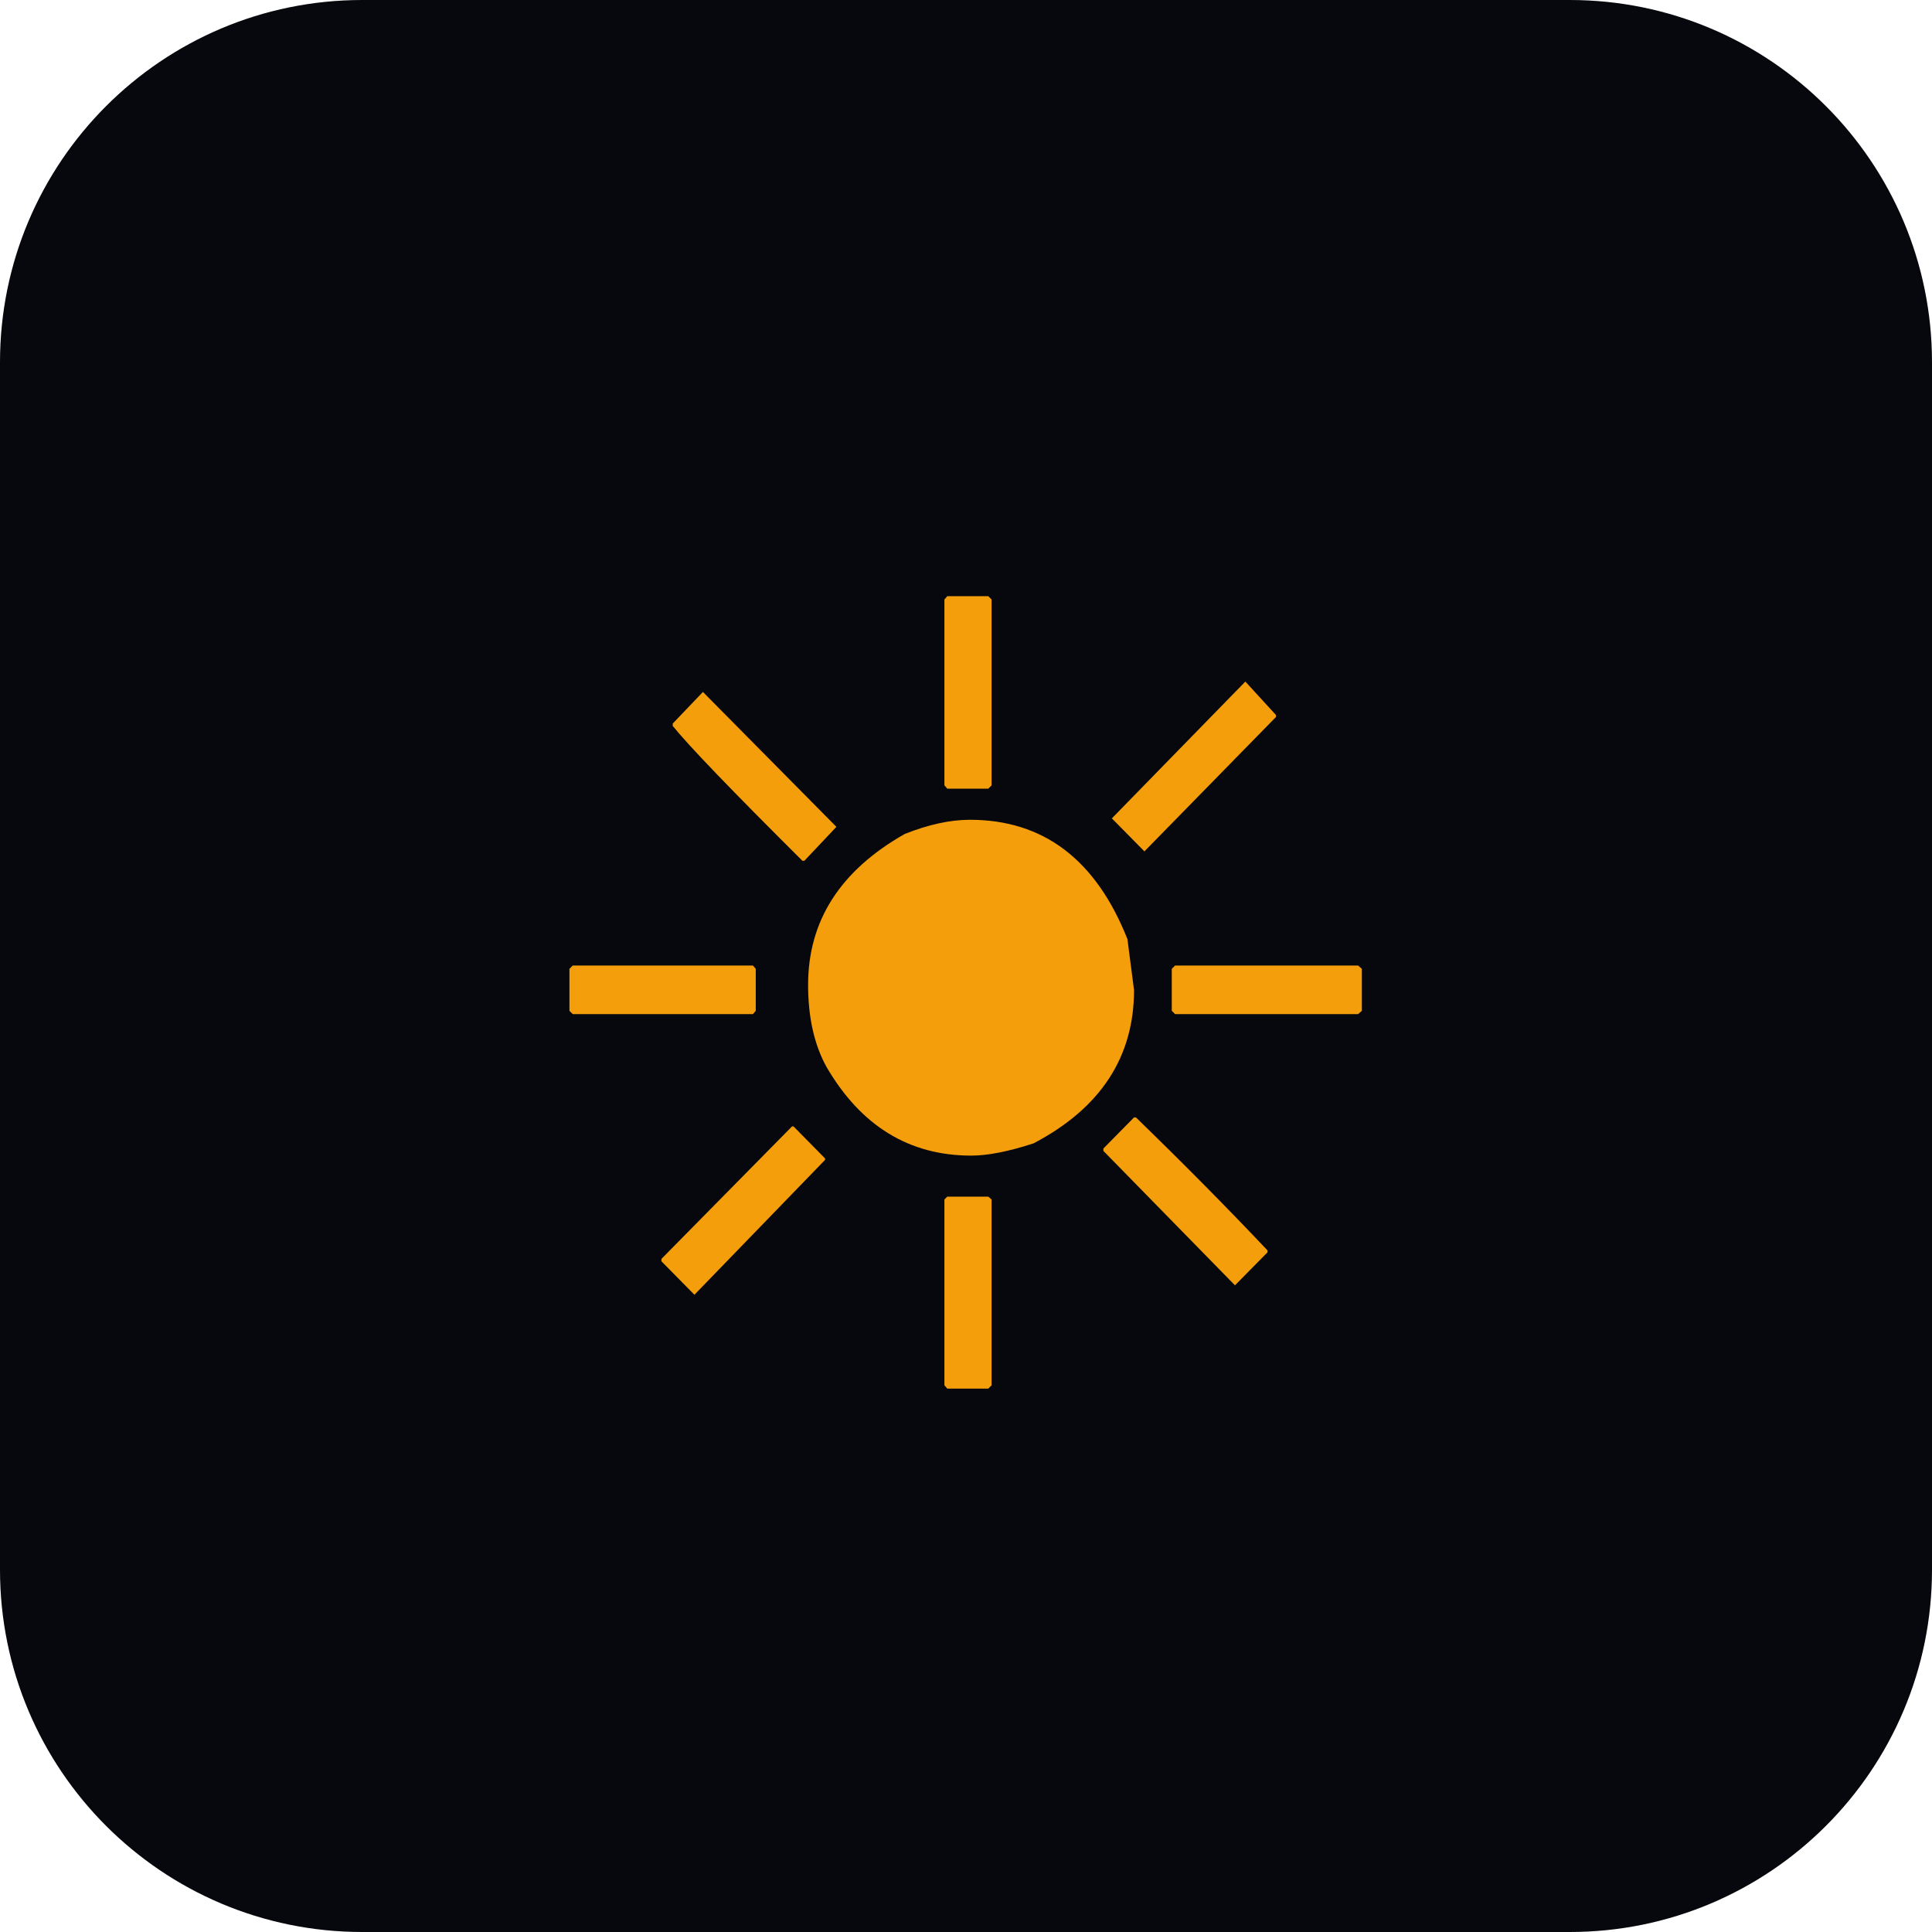
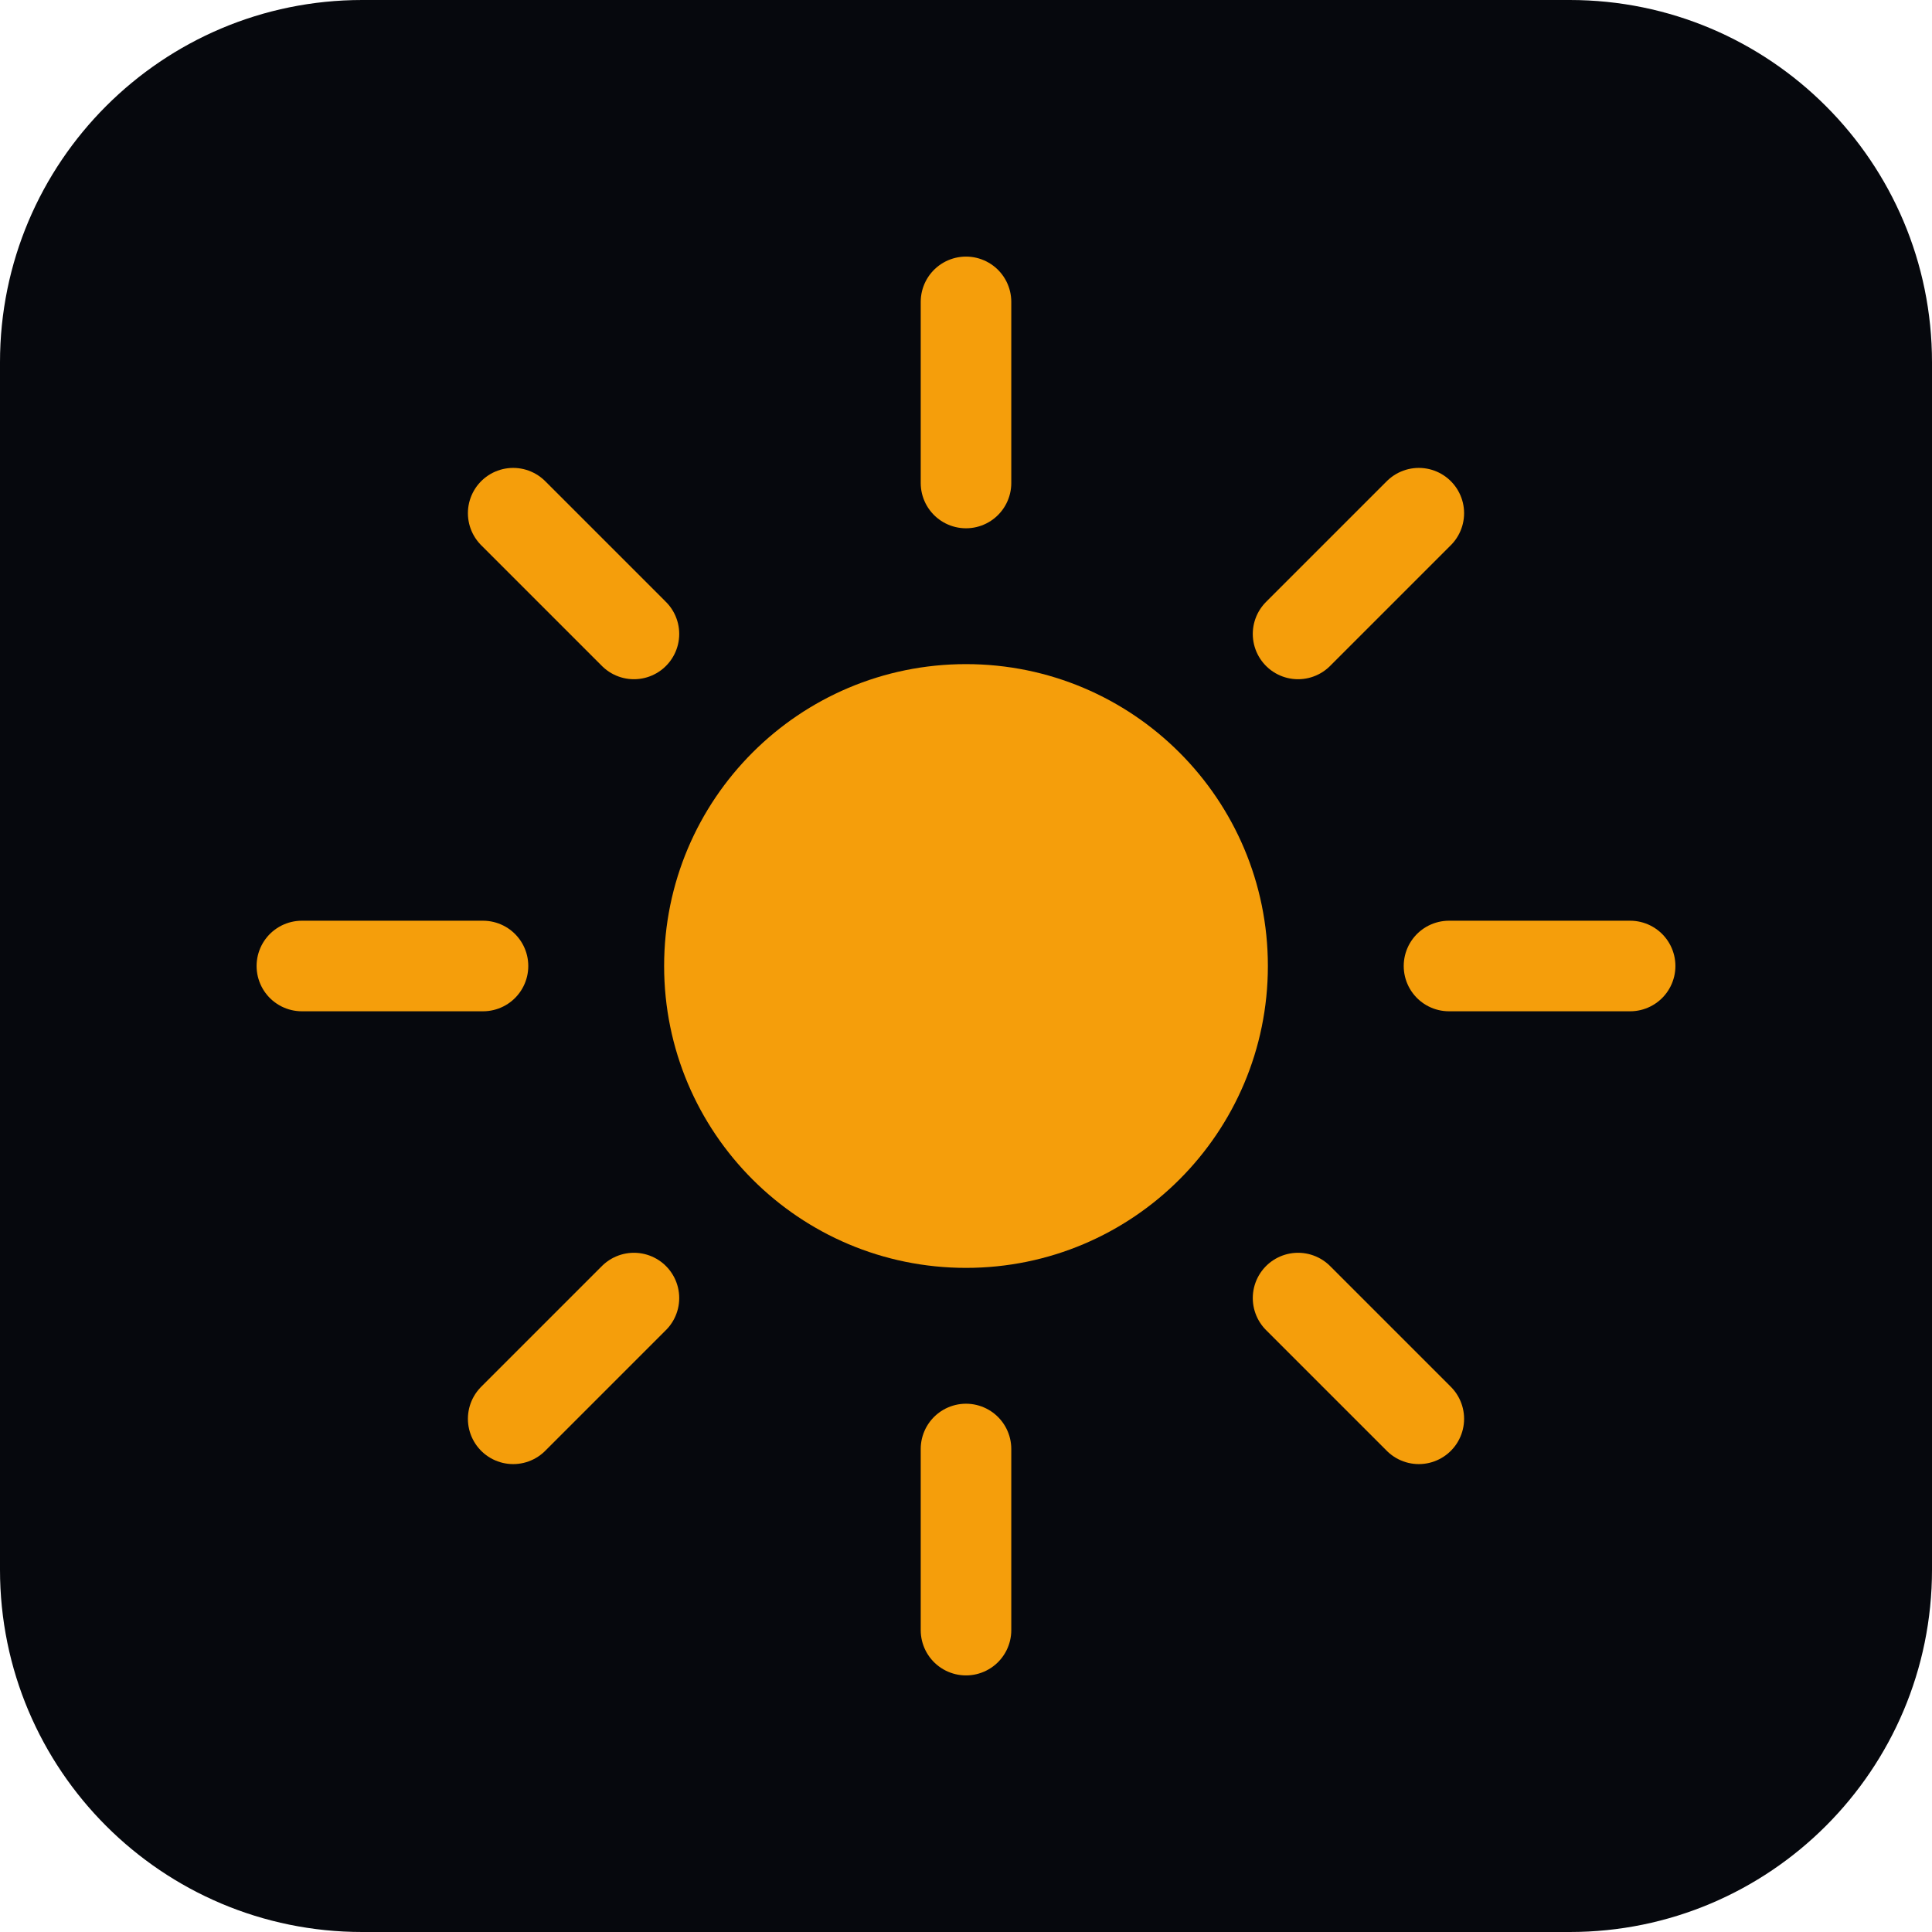
<svg xmlns="http://www.w3.org/2000/svg" viewBox="0 0 64 64">
  <rect width="64" height="64" rx="12" fill="#06080d" />
-   <text x="32" y="46" font-size="36" text-anchor="middle" fill="#f59e0b">☀️</text>
+   <circle cx="32" cy="32" r="10" fill="#f59e0b" />
+   <g stroke="#f59e0b" stroke-width="3" stroke-linecap="round">
+     <line x1="32" y1="10" x2="32" y2="16" />
+     <line x1="32" y1="48" x2="32" y2="54" />
+     <line x1="10" y1="32" x2="16" y2="32" />
+     <line x1="48" y1="32" x2="54" y2="32" />
+     <line x1="17" y1="17" x2="21" y2="21" />
+     <line x1="43" y1="43" x2="47" y2="47" />
+     <line x1="47" y1="17" x2="43" y2="21" />
+     <line x1="21" y1="43" x2="17" y2="47" />
+   </g>
</svg>
